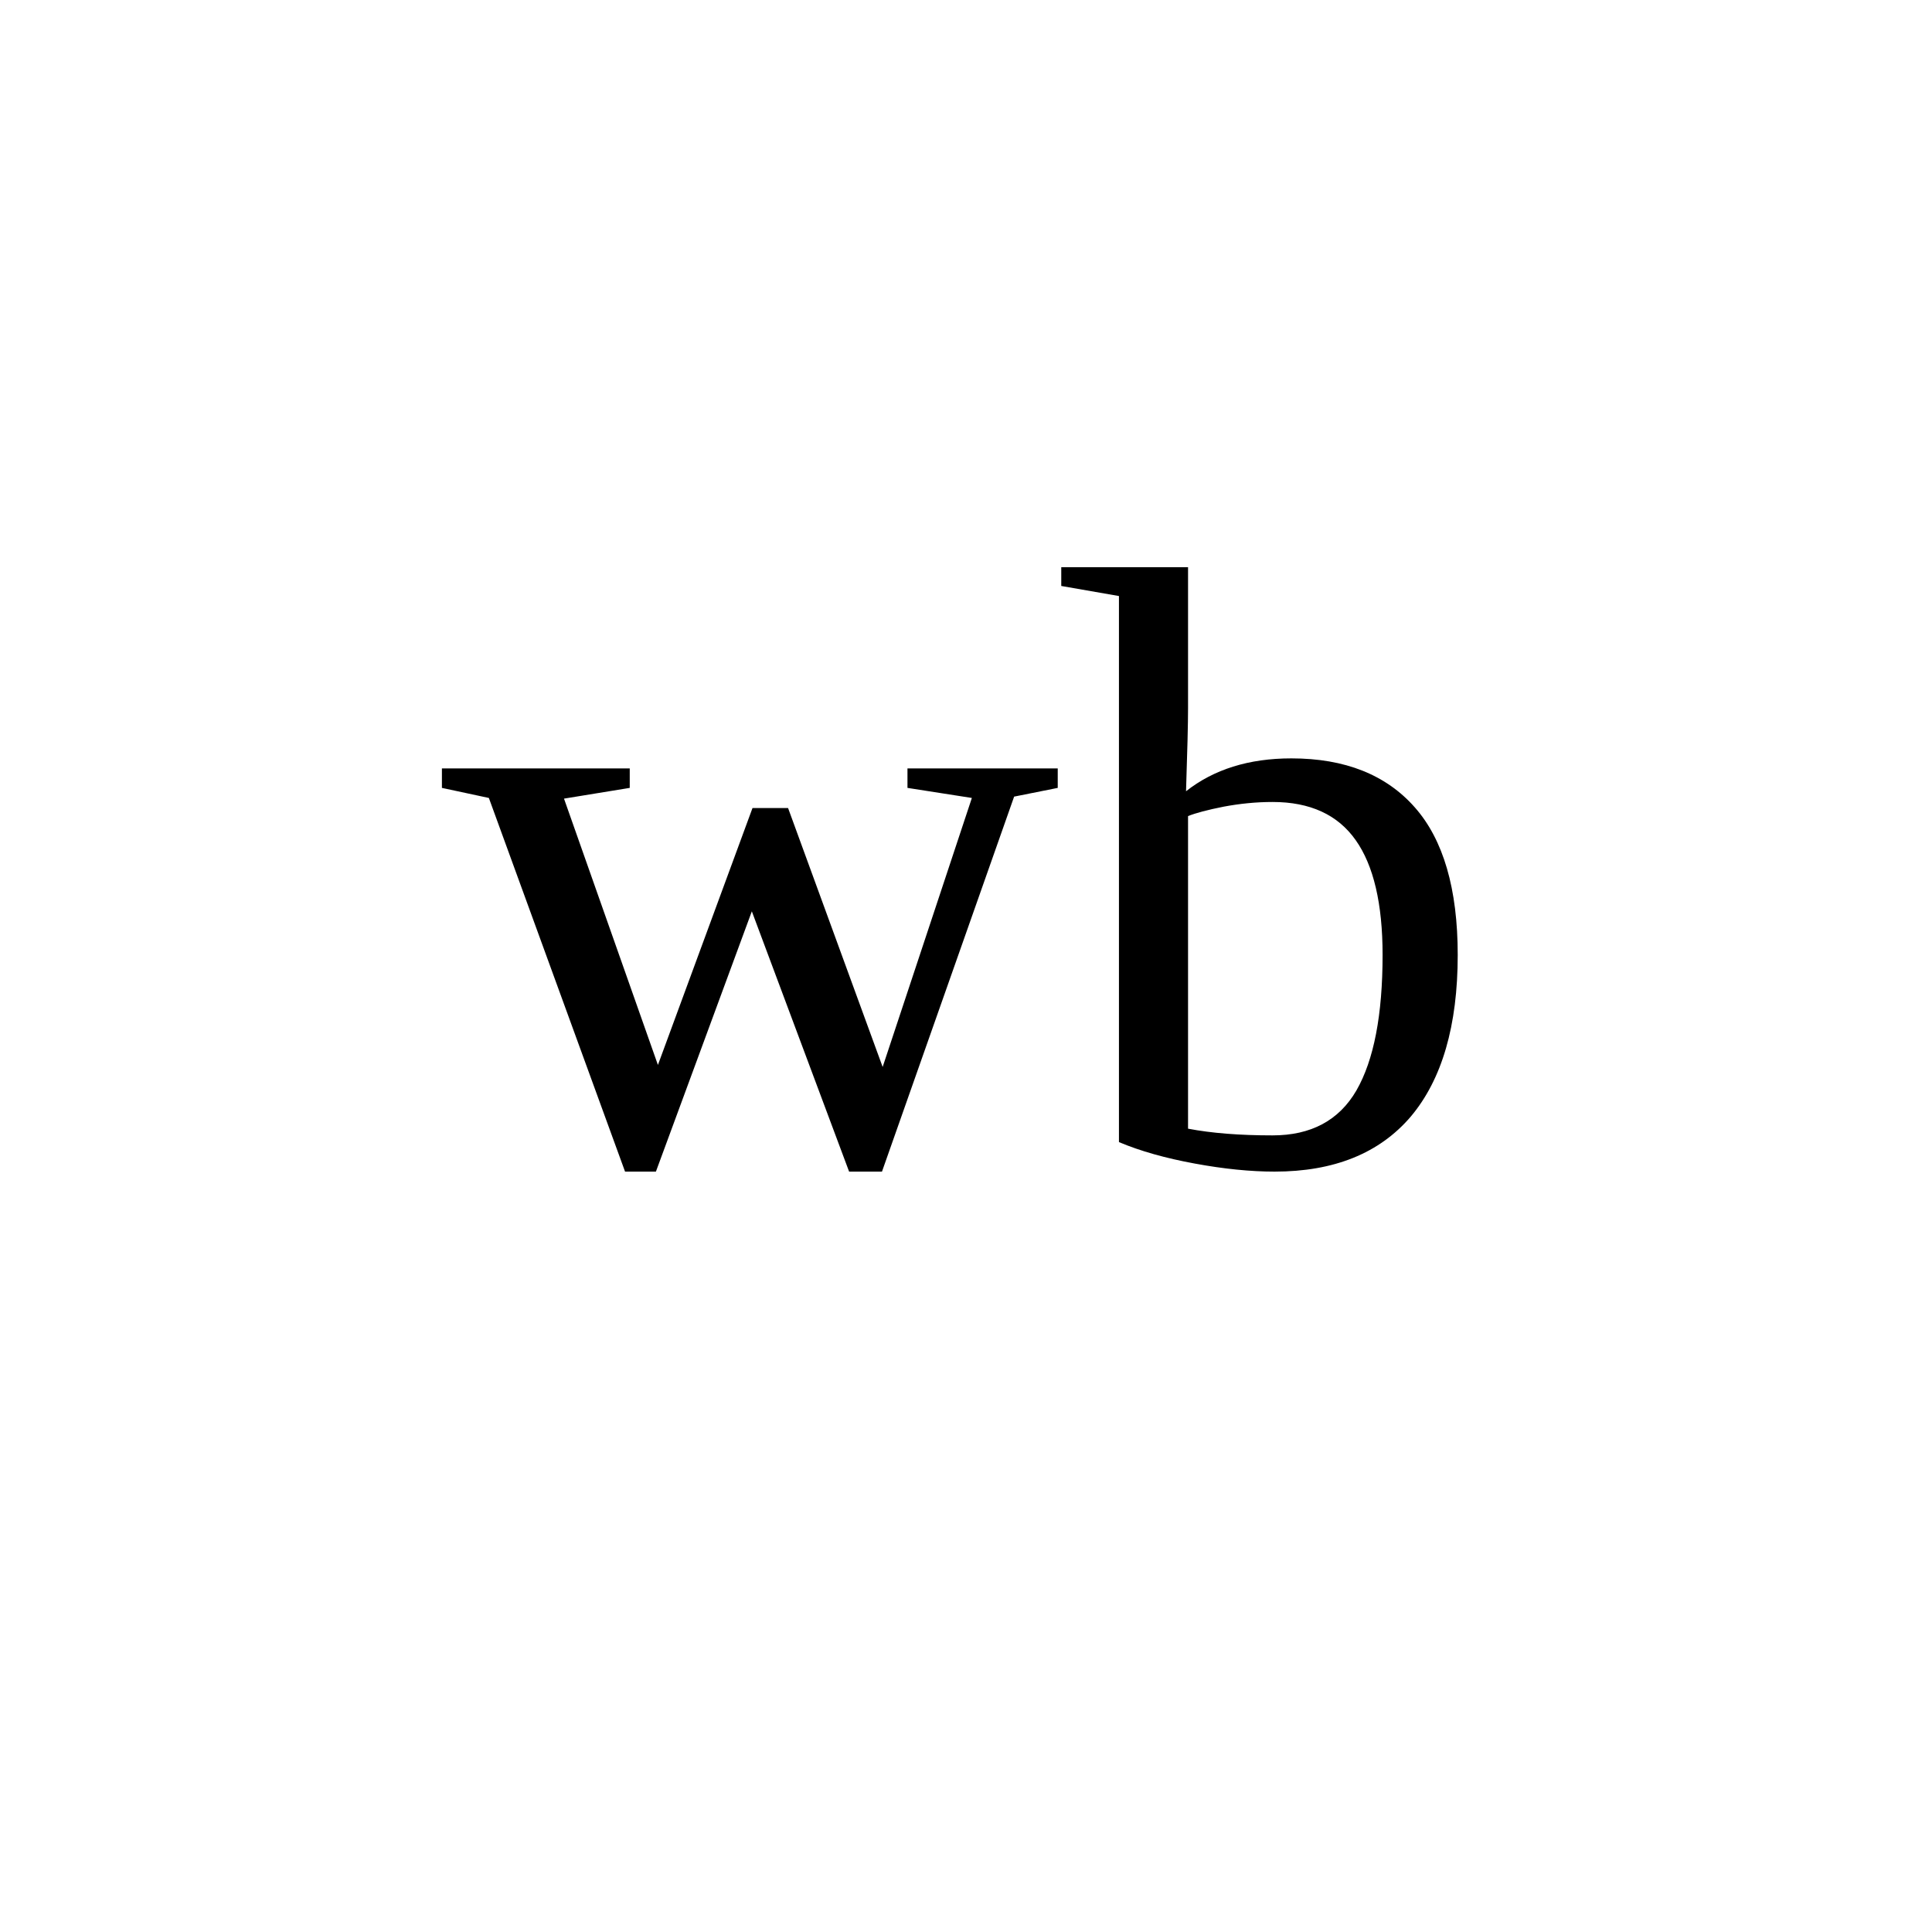
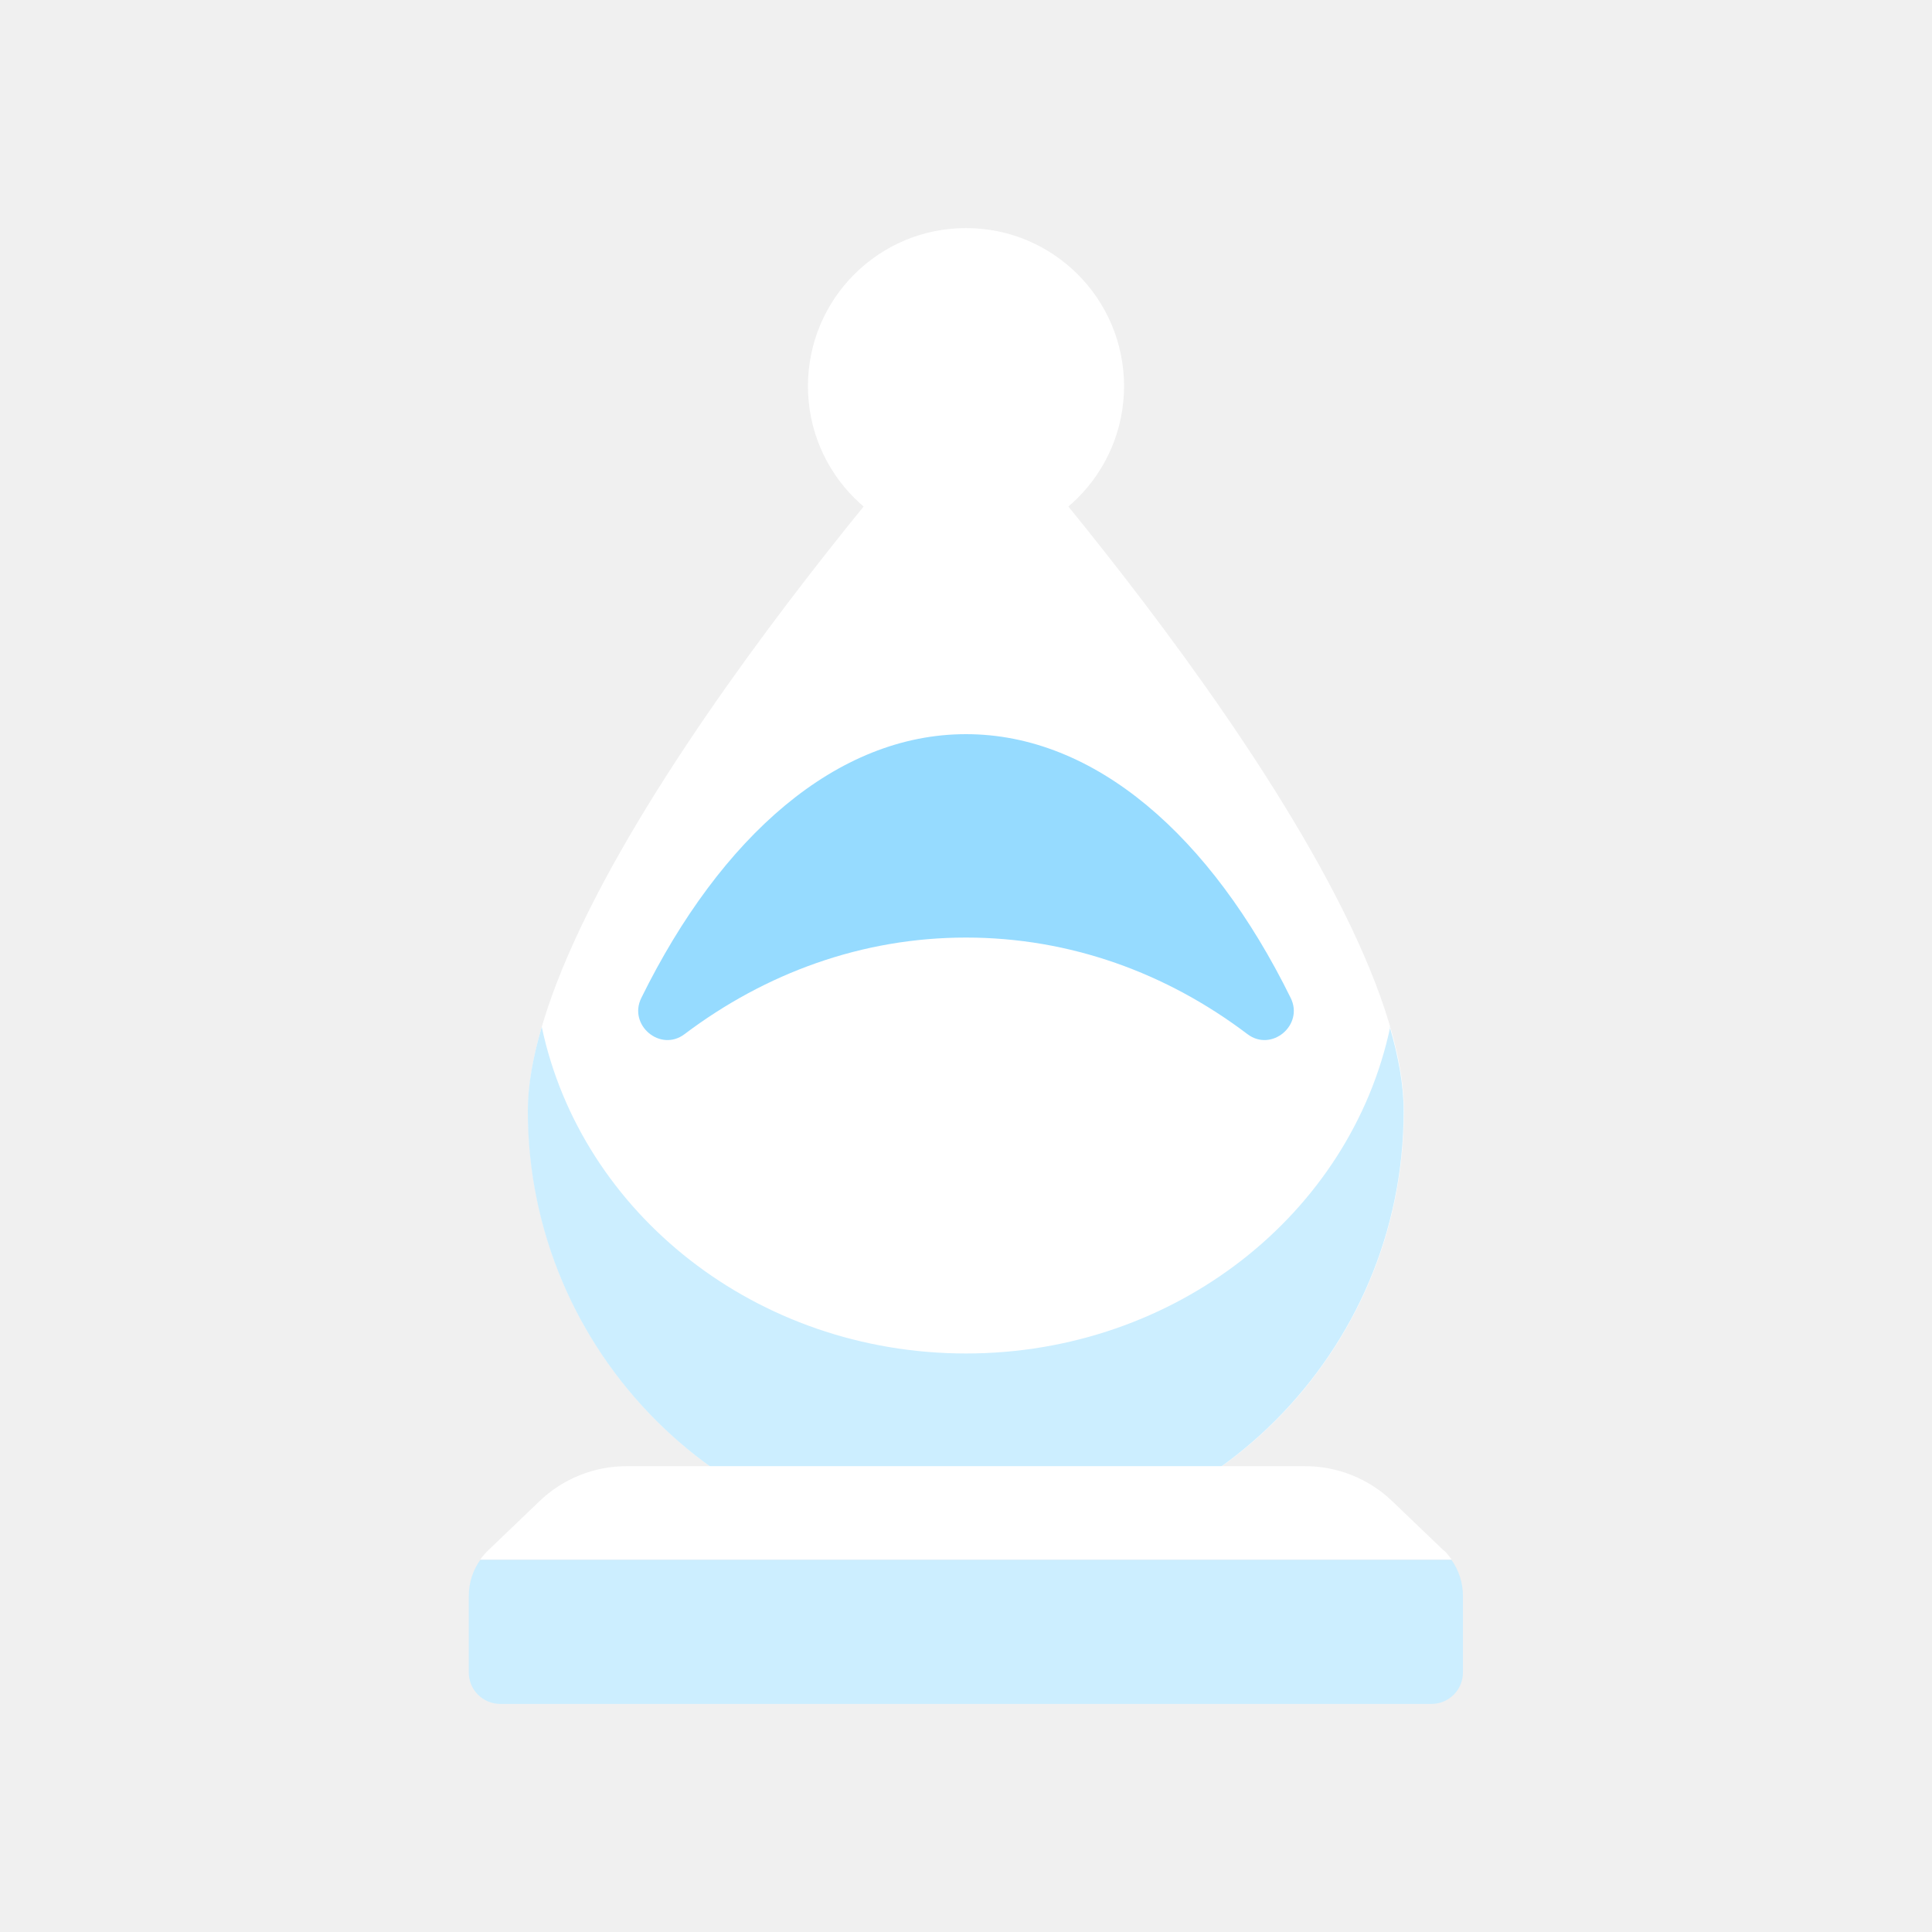
- <svg xmlns="http://www.w3.org/2000/svg" width="45" height="45">
-   <rect width="100%" height="100%" fill="white" />
-   <text x="50%" y="50%" font-size="20" text-anchor="middle" dominant-baseline="middle">wb</text>
+ <svg xmlns="http://www.w3.org/2000/svg" id="Layer_2" data-name="Layer 2" viewBox="0 0 72 72">
+   <defs>
+     <style>
+       .cls-1 {
+         fill: #fff;
+       }
+ 
+       .cls-2 {
+         fill: #cef;
+       }
+ 
+       .cls-3 {
+         fill: #1a1a1a;
+         opacity: 0;
+       }
+ 
+       .cls-4 {
+         fill: #96dbff;
+       }
+     </style>
+   </defs>
+   <g id="Rough">
+     <g>
+       <rect class="cls-3" width="72" height="72" />
+       <g>
+         <path class="cls-1" d="M19.68,41.4c0,9.01,7.31,16.32,16.32,16.32s16.32-7.31,16.32-16.32S36,14.39,36,14.39c0,0-16.32,18-16.32,27.01Z" />
+         <path class="cls-2" d="M51.81,38.27c-1.47,6.94-7.99,12.17-15.81,12.17s-14.34-5.23-15.81-12.17c-.33,1.12-.52,2.18-.52,3.13,0,9.01,7.31,16.32,16.32,16.32s16.32-7.31,16.32-16.32c0-.95-.19-2.01-.52-3.13Z" />
+         <path class="cls-1" d="M53.8,57.78l-1.91-1.83c-.87-.84-2.04-1.31-3.25-1.31H23.35c-1.21,0-2.38,.47-3.25,1.31l-1.91,1.83c-.11,.11-.21,.22-.29,.34H54.1c-.09-.12-.18-.24-.29-.34Z" />
+         <path class="cls-2" d="M17.47,62.33c0,.65,.53,1.17,1.17,1.17H53.35c.65,0,1.17-.53,1.17-1.17v-2.85c0-.49-.15-.96-.43-1.35H17.9c-.28,.39-.43,.86-.43,1.35v2.85Z" />
+         <circle class="cls-1" cx="36" cy="14.39" r="5.89" />
+         <path class="cls-4" d="M36,34.94c3.88,0,7.48,1.32,10.49,3.6,.9,.68,2.11-.34,1.61-1.35-2.97-6.03-7.29-9.83-12.1-9.83s-9.13,3.8-12.1,9.83c-.5,1.01,.71,2.03,1.61,1.35,3.01-2.27,6.61-3.6,10.49-3.6Z" />
+       </g>
+     </g>
+   </g>
</svg>
